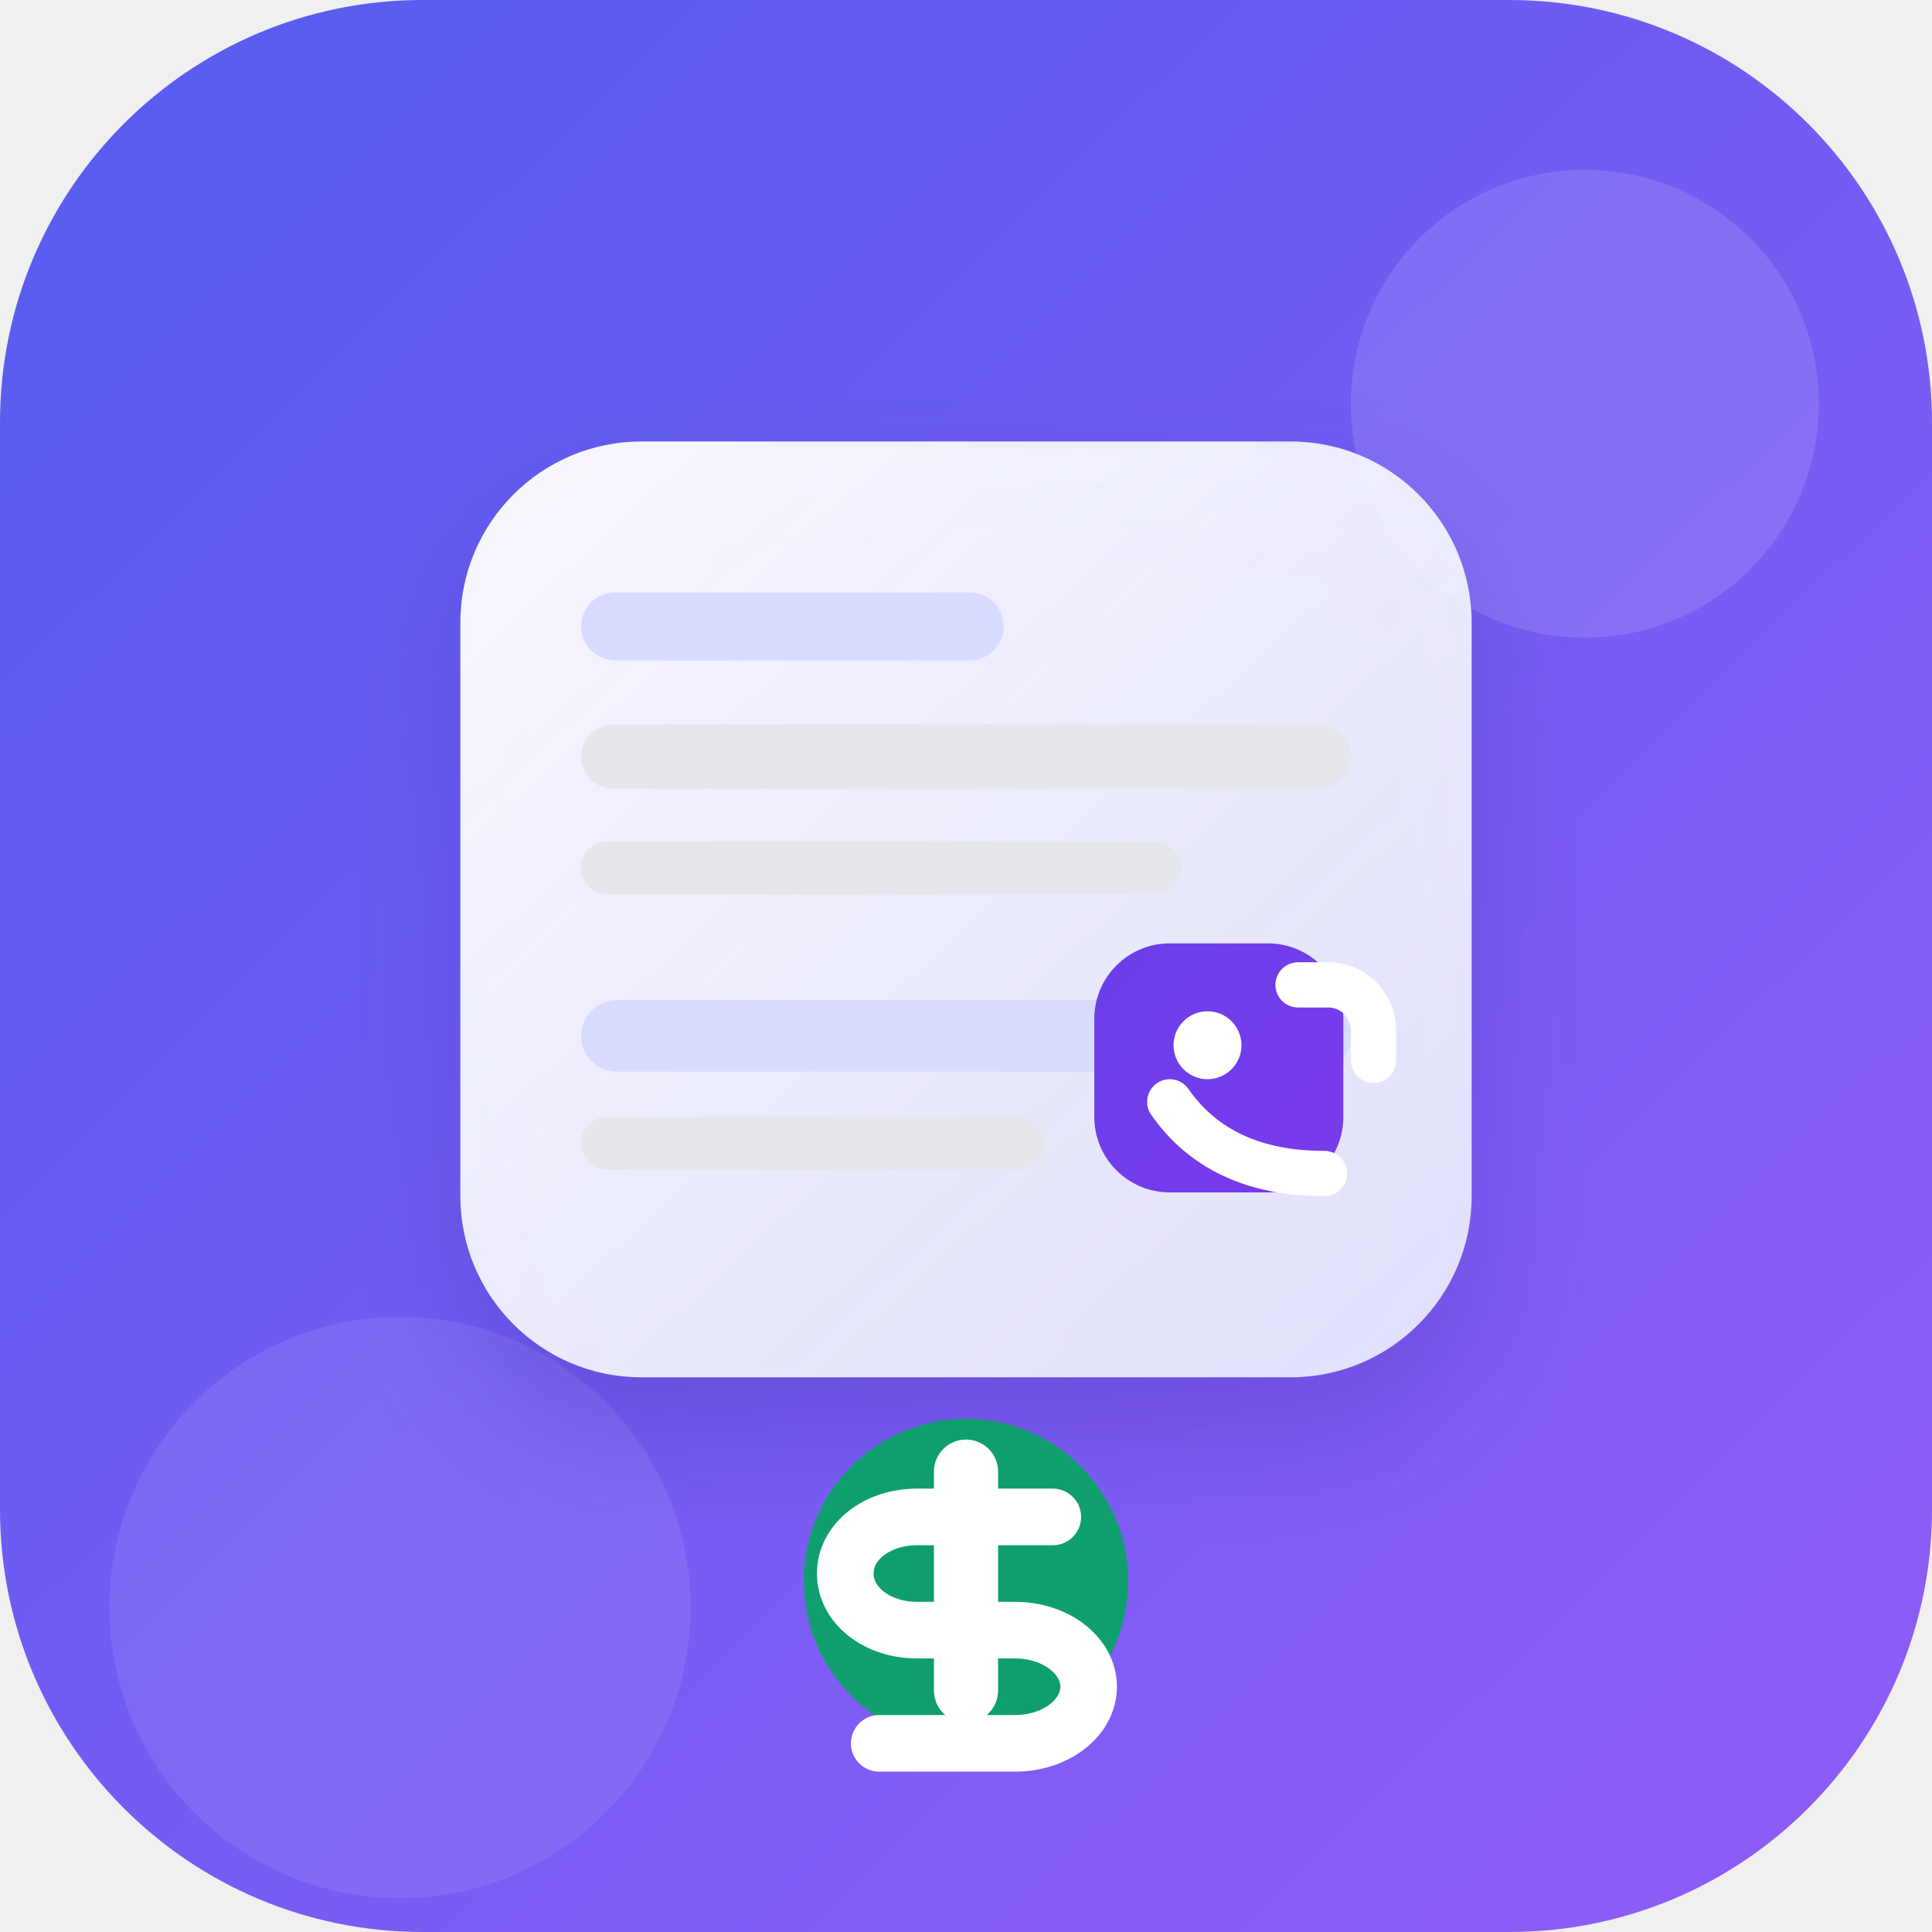
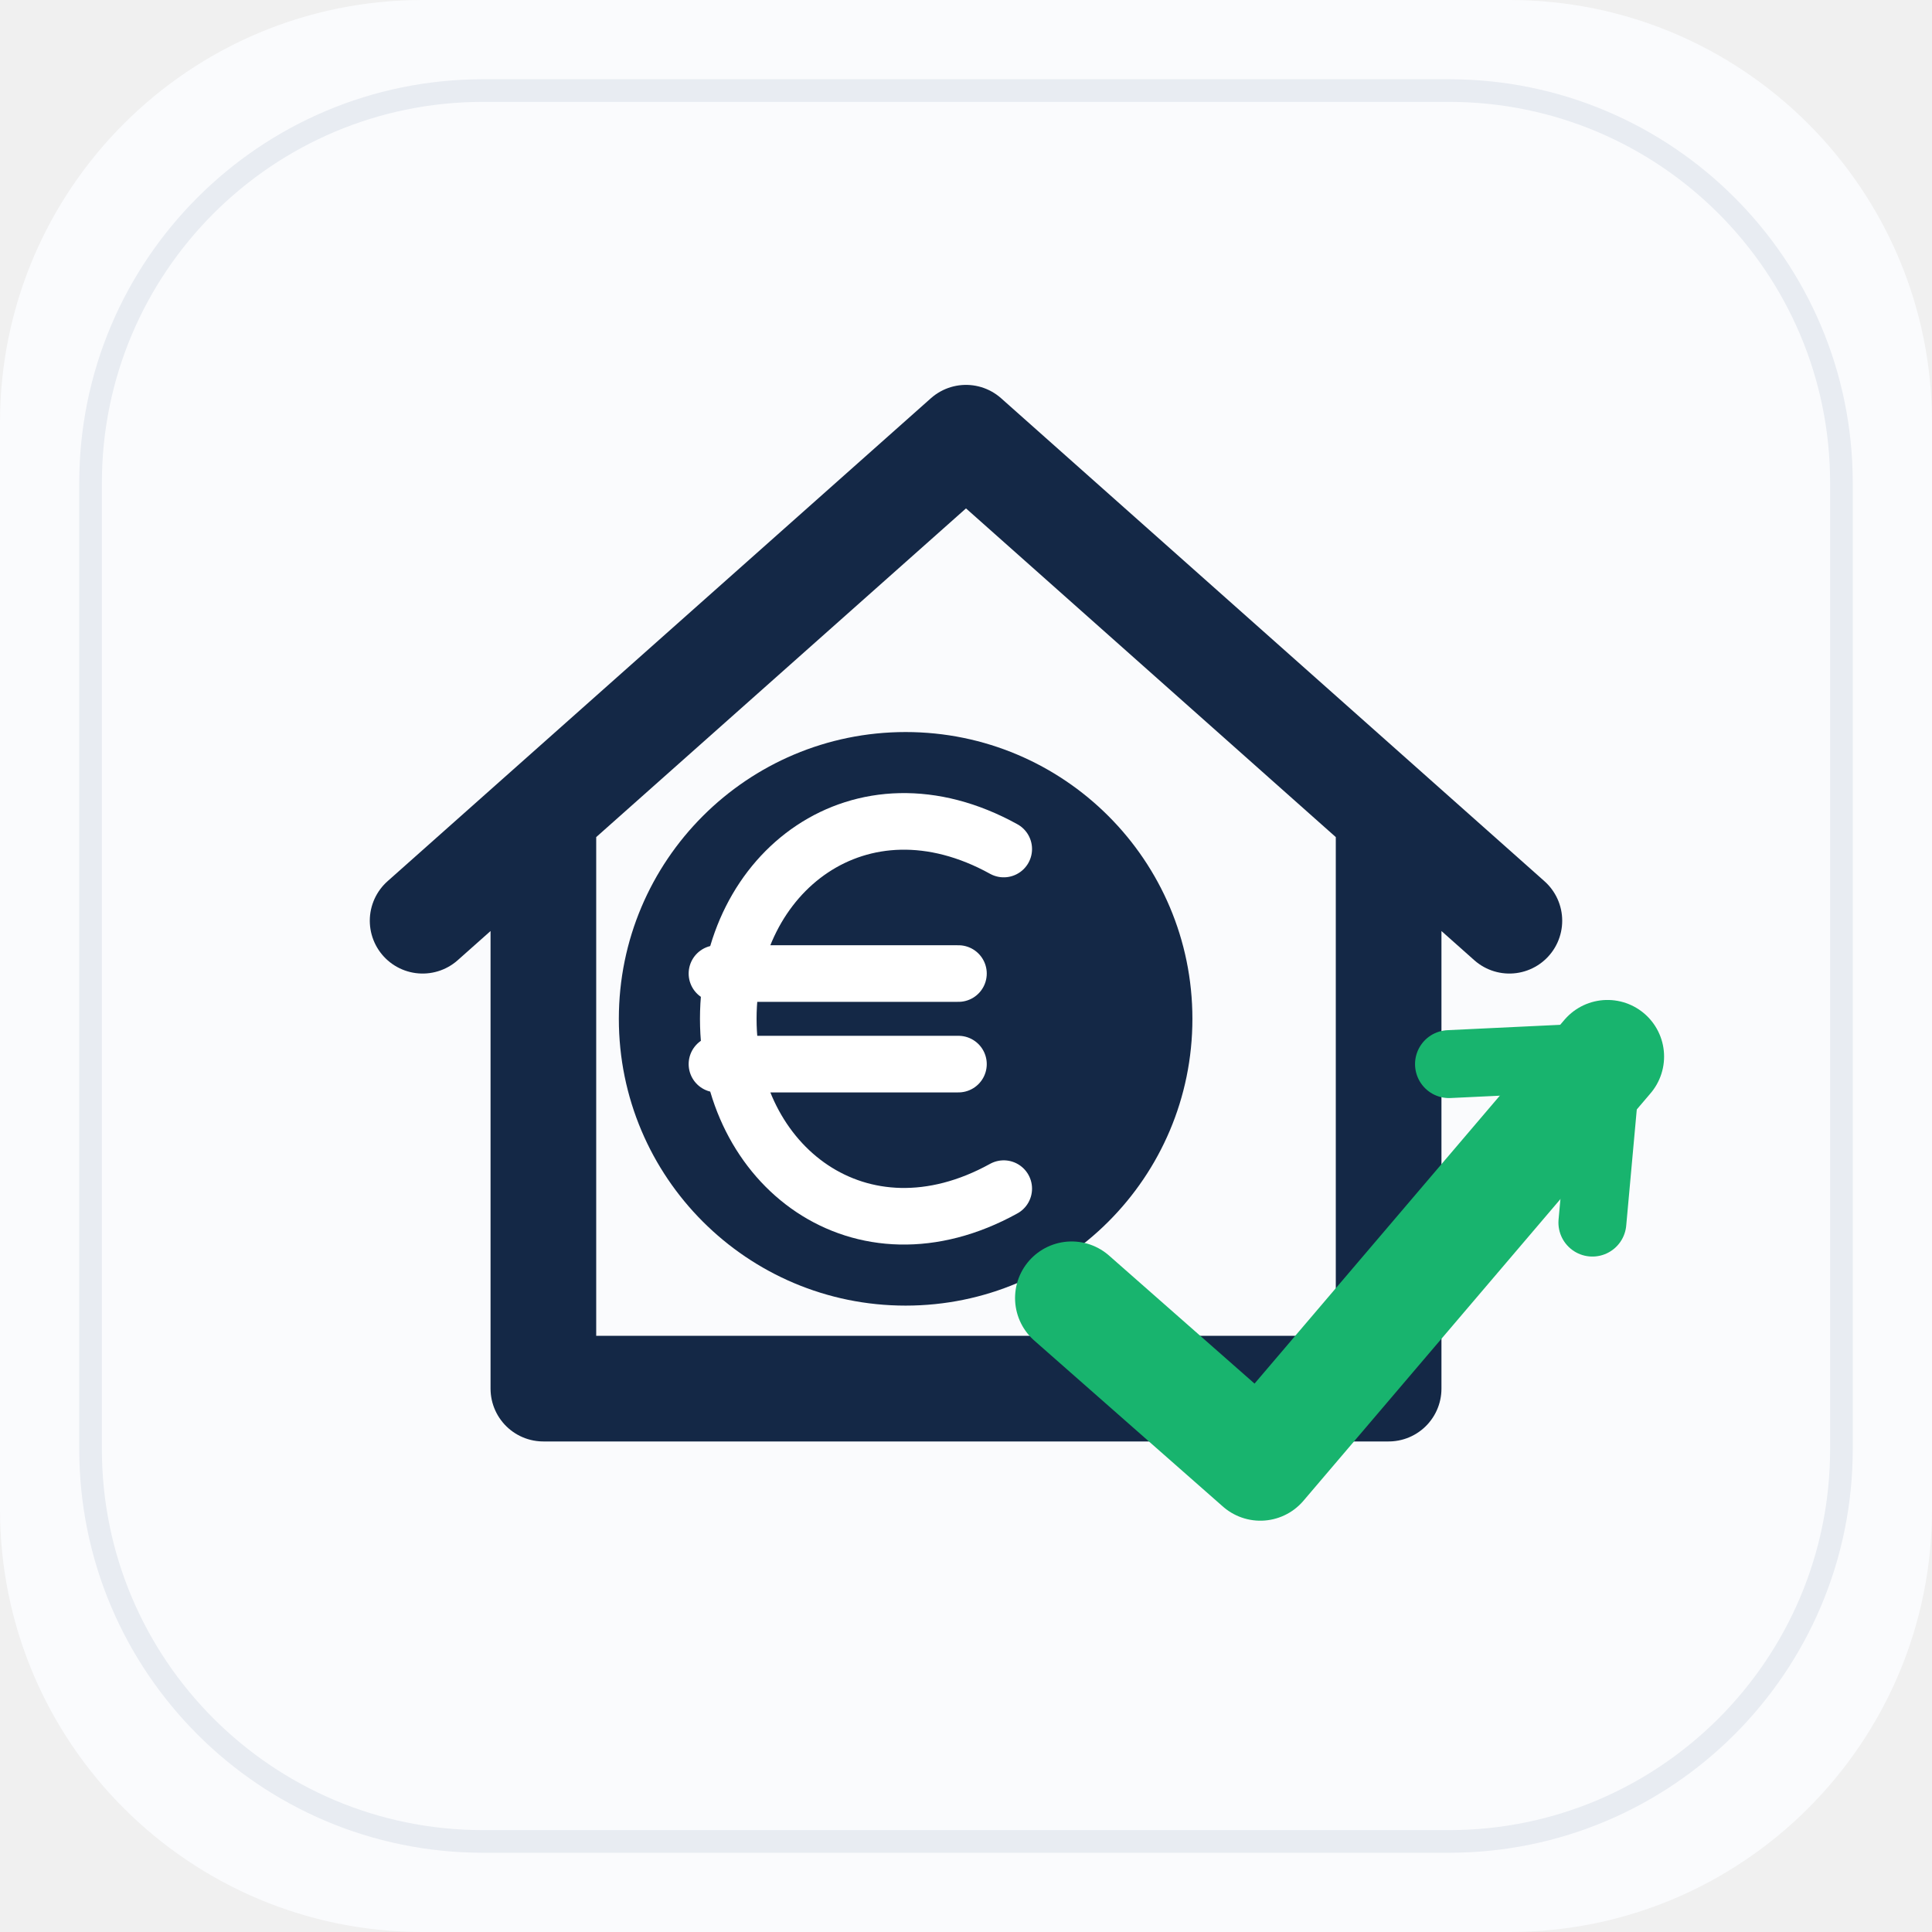
- <svg xmlns="http://www.w3.org/2000/svg" width="1024" height="1024" viewBox="0 0 1024 1024" fill="none">
-   <defs>
-     <linearGradient id="bg" x1="132" y1="120" x2="896" y2="900" gradientUnits="userSpaceOnUse">
-       <stop stop-color="#5B5CF0" />
-       <stop offset="1" stop-color="#8B5CF6" />
-     </linearGradient>
-     <linearGradient id="card" x1="250" y1="216" x2="760" y2="770" gradientUnits="userSpaceOnUse">
-       <stop stop-color="white" stop-opacity="0.96" />
-       <stop offset="1" stop-color="#EEF2FF" stop-opacity="0.88" />
-     </linearGradient>
-     <linearGradient id="accent" x1="304" y1="344" x2="696" y2="680" gradientUnits="userSpaceOnUse">
-       <stop stop-color="#4F46E5" />
-       <stop offset="1" stop-color="#7C3AED" />
-     </linearGradient>
-     <filter id="shadow" x="184" y="204" width="656" height="616" filterUnits="userSpaceOnUse" color-interpolation-filters="sRGB">
-       <feFlood flood-opacity="0" result="BackgroundImageFix" />
-       <feColorMatrix in="SourceAlpha" type="matrix" values="0 0 0 0 0 0 0 0 0 0 0 0 0 0 0 0 0 0 127 0" result="hardAlpha" />
-       <feOffset dy="30" />
-       <feGaussianBlur stdDeviation="30" />
-       <feColorMatrix type="matrix" values="0 0 0 0 0.192 0 0 0 0 0.129 0 0 0 0 0.576 0 0 0 0.22 0" />
-       <feBlend mode="normal" in2="BackgroundImageFix" result="effect1_dropShadow_1_2" />
-       <feBlend mode="normal" in="SourceGraphic" in2="effect1_dropShadow_1_2" result="shape" />
-     </filter>
-   </defs>
-   <rect width="1024" height="1024" rx="224" fill="url(#bg)" />
-   <circle cx="840" cy="214" r="124" fill="white" fill-opacity="0.12" />
-   <circle cx="212" cy="852" r="154" fill="white" fill-opacity="0.08" />
-   <g filter="url(#shadow)">
-     <rect x="244" y="234" width="536" height="496" rx="96" fill="url(#card)" />
-     <rect x="308" y="314" width="224" height="36" rx="18" fill="#D7DBFF" />
-     <rect x="308" y="384" width="408" height="34" rx="17" fill="#E5E7EB" />
-     <rect x="308" y="446" width="318" height="28" rx="14" fill="#E5E7EB" />
-     <rect x="308" y="530" width="408" height="38" rx="19" fill="#D7DBFF" />
-     <rect x="308" y="592" width="246" height="28" rx="14" fill="#E5E7EB" />
-     <g>
-       <rect x="580" y="500" width="132" height="132" rx="40" fill="url(#accent)" />
-       <path d="M620 584C637.673 609.333 665.006 622 702 622" stroke="white" stroke-width="24" stroke-linecap="round" />
-       <path d="M688 522H704C717.255 522 728 532.745 728 546V562" stroke="white" stroke-width="24" stroke-linecap="round" />
-       <circle cx="640" cy="554" r="18" fill="white" />
-     </g>
-   </g>
-   <circle cx="512" cy="838" r="86" fill="#0F9F6E" />
-   <path d="M512 780V896" stroke="white" stroke-width="34" stroke-linecap="round" />
-   <path d="M558 804H486C465.013 804 448 817.013 448 834C448 850.987 465.013 864 486 864H538C559.539 864 577 877.461 577 894C577 910.539 559.539 924 538 924H466" stroke="white" stroke-width="30" stroke-linecap="round" />
+ <svg xmlns="http://www.w3.org/2000/svg" viewBox="0 0 512 512">
+   <rect width="512" height="512" rx="112" fill="#fafbfd" />
+   <rect x="24" y="24" width="464" height="464" rx="104" fill="none" stroke="#e8ecf2" stroke-width="6" />
+   <path d="M112 244 256 116 400 244M144 220v148h224V220" fill="none" stroke="#142846" stroke-width="28" stroke-linecap="round" stroke-linejoin="round" />
+   <circle cx="240" cy="270" r="76" fill="#142846" />
+   <path d="M266 225c-38-21-73 6-73 45s35 66 73 45M190 258h64M190 282h64" fill="none" stroke="#fff" stroke-width="15" stroke-linecap="round" />
+   <path d="m284 344 50 44 92-108" fill="none" stroke="#18b46e" stroke-width="30" stroke-linecap="round" stroke-linejoin="round" />
+   <path d="m384 282 42-2-4 44" fill="none" stroke="#18b46e" stroke-width="18" stroke-linecap="round" stroke-linejoin="round" />
</svg>
